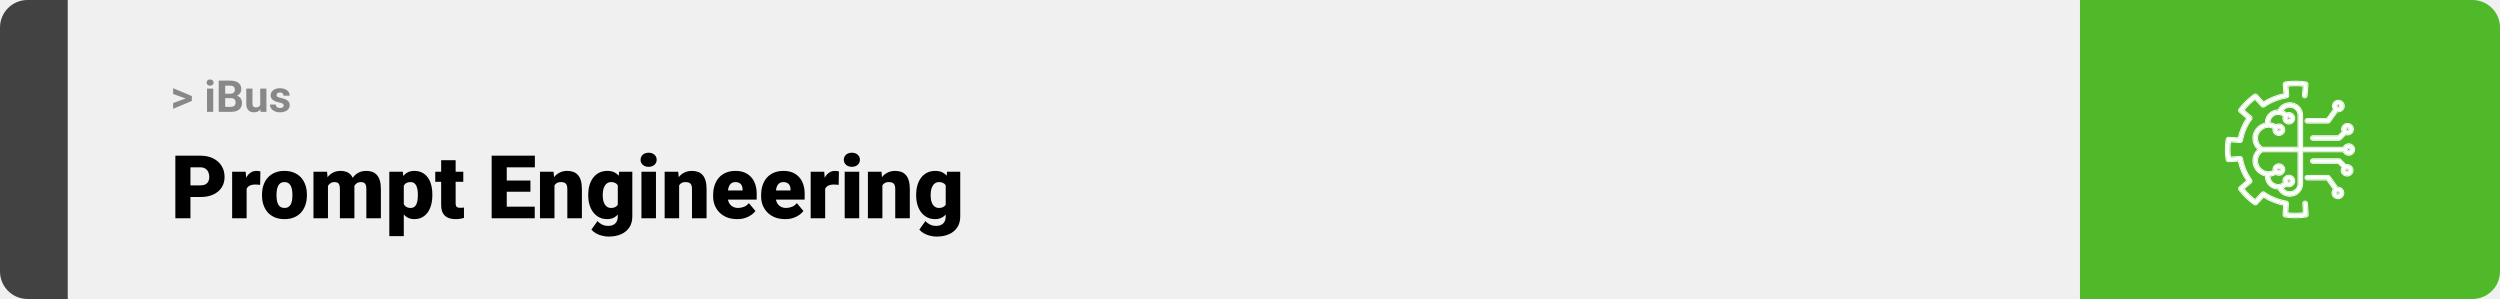
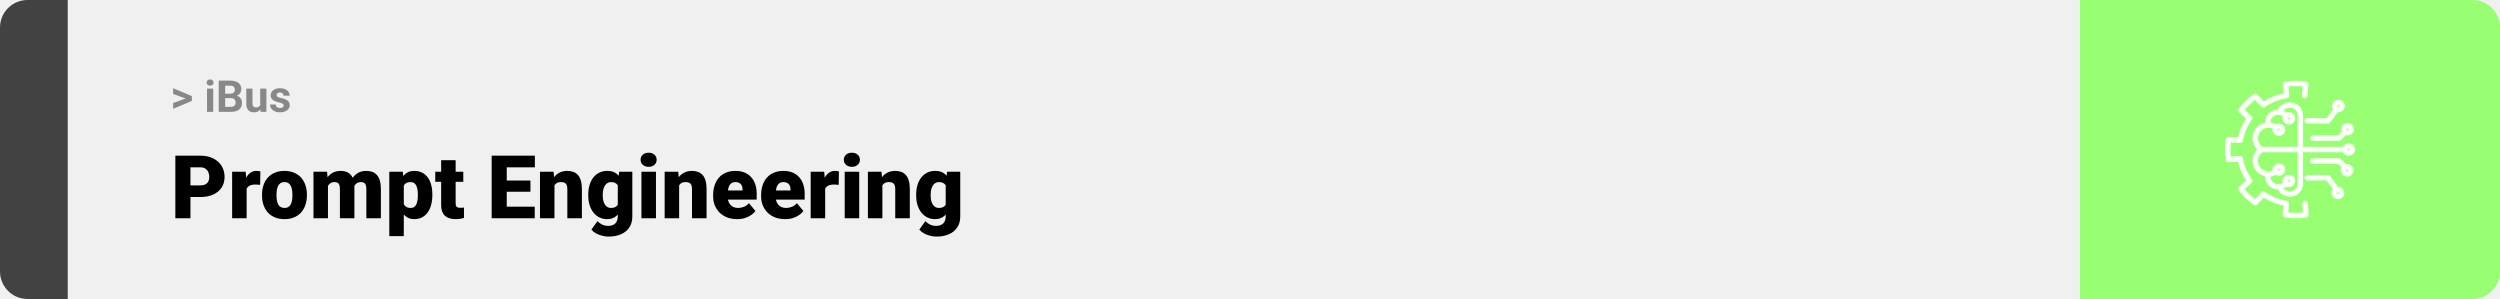
<svg xmlns="http://www.w3.org/2000/svg" width="1363" height="163" viewBox="0 0 1363 163" fill="none">
  <path d="M0 15C0 6.716 6.716 0 15 0H37V163H15C6.716 163 0 156.284 0 148V15Z" fill="#424242" />
  <rect width="1097" height="163" transform="translate(37)" fill="#F0F0F0" />
  <path d="M101.906 53.922L94.394 51.238V48.086L104.602 52.375V54.637L101.906 53.922ZM94.394 56.172L101.918 53.43L104.602 52.785V55.035L94.394 59.324V56.172ZM116.25 48.32V61H112.863V48.32H116.25ZM112.652 45.016C112.652 44.523 112.824 44.117 113.168 43.797C113.512 43.477 113.973 43.316 114.551 43.316C115.121 43.316 115.578 43.477 115.922 43.797C116.273 44.117 116.449 44.523 116.449 45.016C116.449 45.508 116.273 45.914 115.922 46.234C115.578 46.555 115.121 46.715 114.551 46.715C113.973 46.715 113.512 46.555 113.168 46.234C112.824 45.914 112.652 45.508 112.652 45.016ZM125.93 53.512H121.547L121.523 51.098H125.203C125.852 51.098 126.383 51.016 126.797 50.852C127.211 50.68 127.52 50.434 127.723 50.113C127.934 49.785 128.039 49.387 128.039 48.918C128.039 48.387 127.938 47.957 127.734 47.629C127.539 47.301 127.23 47.062 126.809 46.914C126.395 46.766 125.859 46.691 125.203 46.691H122.766V61H119.25V43.938H125.203C126.195 43.938 127.082 44.031 127.863 44.219C128.652 44.406 129.32 44.691 129.867 45.074C130.414 45.457 130.832 45.941 131.121 46.527C131.41 47.105 131.555 47.793 131.555 48.59C131.555 49.293 131.395 49.941 131.074 50.535C130.762 51.129 130.266 51.613 129.586 51.988C128.914 52.363 128.035 52.57 126.949 52.609L125.93 53.512ZM125.777 61H120.586L121.957 58.258H125.777C126.395 58.258 126.898 58.16 127.289 57.965C127.68 57.762 127.969 57.488 128.156 57.145C128.344 56.801 128.438 56.406 128.438 55.961C128.438 55.461 128.352 55.027 128.18 54.66C128.016 54.293 127.75 54.012 127.383 53.816C127.016 53.613 126.531 53.512 125.93 53.512H122.543L122.566 51.098H126.785L127.594 52.047C128.633 52.031 129.469 52.215 130.102 52.598C130.742 52.973 131.207 53.461 131.496 54.062C131.793 54.664 131.941 55.309 131.941 55.996C131.941 57.09 131.703 58.012 131.227 58.762C130.75 59.504 130.051 60.062 129.129 60.438C128.215 60.812 127.098 61 125.777 61ZM141.867 57.965V48.32H145.242V61H142.066L141.867 57.965ZM142.242 55.363L143.238 55.34C143.238 56.184 143.141 56.969 142.945 57.695C142.75 58.414 142.457 59.039 142.066 59.57C141.676 60.094 141.184 60.504 140.59 60.801C139.996 61.09 139.297 61.234 138.492 61.234C137.875 61.234 137.305 61.148 136.781 60.977C136.266 60.797 135.82 60.52 135.445 60.145C135.078 59.762 134.789 59.273 134.578 58.68C134.375 58.078 134.273 57.355 134.273 56.512V48.32H137.648V56.535C137.648 56.91 137.691 57.227 137.777 57.484C137.871 57.742 138 57.953 138.164 58.117C138.328 58.281 138.52 58.398 138.738 58.469C138.965 58.539 139.215 58.574 139.488 58.574C140.184 58.574 140.73 58.434 141.129 58.152C141.535 57.871 141.82 57.488 141.984 57.004C142.156 56.512 142.242 55.965 142.242 55.363ZM154.676 57.496C154.676 57.254 154.605 57.035 154.465 56.84C154.324 56.645 154.062 56.465 153.68 56.301C153.305 56.129 152.762 55.973 152.051 55.832C151.41 55.691 150.812 55.516 150.258 55.305C149.711 55.086 149.234 54.824 148.828 54.52C148.43 54.215 148.117 53.855 147.891 53.441C147.664 53.02 147.551 52.539 147.551 52C147.551 51.469 147.664 50.969 147.891 50.5C148.125 50.031 148.457 49.617 148.887 49.258C149.324 48.891 149.855 48.605 150.48 48.402C151.113 48.191 151.824 48.086 152.613 48.086C153.715 48.086 154.66 48.262 155.449 48.613C156.246 48.965 156.855 49.449 157.277 50.066C157.707 50.676 157.922 51.371 157.922 52.152H154.547C154.547 51.824 154.477 51.531 154.336 51.273C154.203 51.008 153.992 50.801 153.703 50.652C153.422 50.496 153.055 50.418 152.602 50.418C152.227 50.418 151.902 50.484 151.629 50.617C151.355 50.742 151.145 50.914 150.996 51.133C150.855 51.344 150.785 51.578 150.785 51.836C150.785 52.031 150.824 52.207 150.902 52.363C150.988 52.512 151.125 52.648 151.312 52.773C151.5 52.898 151.742 53.016 152.039 53.125C152.344 53.227 152.719 53.32 153.164 53.406C154.078 53.594 154.895 53.84 155.613 54.145C156.332 54.441 156.902 54.848 157.324 55.363C157.746 55.871 157.957 56.539 157.957 57.367C157.957 57.93 157.832 58.445 157.582 58.914C157.332 59.383 156.973 59.793 156.504 60.145C156.035 60.488 155.473 60.758 154.816 60.953C154.168 61.141 153.438 61.234 152.625 61.234C151.445 61.234 150.445 61.023 149.625 60.602C148.812 60.18 148.195 59.645 147.773 58.996C147.359 58.34 147.152 57.668 147.152 56.98H150.352C150.367 57.441 150.484 57.812 150.703 58.094C150.93 58.375 151.215 58.578 151.559 58.703C151.91 58.828 152.289 58.891 152.695 58.891C153.133 58.891 153.496 58.832 153.785 58.715C154.074 58.59 154.293 58.426 154.441 58.223C154.598 58.012 154.676 57.77 154.676 57.496Z" fill="#888888" />
  <path d="M109.219 107.422H100.734V101.07H109.219C110.375 101.07 111.312 100.875 112.031 100.484C112.75 100.094 113.273 99.555 113.602 98.867C113.945 98.164 114.117 97.375 114.117 96.5C114.117 95.562 113.945 94.695 113.602 93.898C113.273 93.102 112.75 92.461 112.031 91.977C111.312 91.477 110.375 91.227 109.219 91.227H103.828V119H95.602V84.875H109.219C111.953 84.875 114.305 85.375 116.273 86.375C118.258 87.375 119.781 88.75 120.844 90.5C121.906 92.234 122.438 94.219 122.438 96.453C122.438 98.656 121.906 100.578 120.844 102.219C119.781 103.859 118.258 105.141 116.273 106.062C114.305 106.969 111.953 107.422 109.219 107.422ZM134.461 99.922V119H126.562V93.641H133.945L134.461 99.922ZM141.961 93.453L141.82 100.789C141.508 100.758 141.086 100.719 140.555 100.672C140.023 100.625 139.578 100.602 139.219 100.602C138.297 100.602 137.5 100.711 136.828 100.93C136.172 101.133 135.625 101.445 135.188 101.867C134.766 102.273 134.453 102.789 134.25 103.414C134.062 104.039 133.977 104.766 133.992 105.594L132.562 104.656C132.562 102.953 132.727 101.406 133.055 100.016C133.398 98.609 133.883 97.398 134.508 96.383C135.133 95.352 135.891 94.562 136.781 94.016C137.672 93.453 138.672 93.172 139.781 93.172C140.172 93.172 140.555 93.195 140.93 93.242C141.32 93.289 141.664 93.359 141.961 93.453ZM142.852 106.578V106.086C142.852 104.227 143.117 102.516 143.648 100.953C144.18 99.375 144.961 98.008 145.992 96.852C147.023 95.695 148.297 94.797 149.812 94.156C151.328 93.5 153.078 93.172 155.062 93.172C157.062 93.172 158.82 93.5 160.336 94.156C161.867 94.797 163.148 95.695 164.18 96.852C165.211 98.008 165.992 99.375 166.523 100.953C167.055 102.516 167.32 104.227 167.32 106.086V106.578C167.32 108.422 167.055 110.133 166.523 111.711C165.992 113.273 165.211 114.641 164.18 115.812C163.148 116.969 161.875 117.867 160.359 118.508C158.844 119.148 157.094 119.469 155.109 119.469C153.125 119.469 151.367 119.148 149.836 118.508C148.305 117.867 147.023 116.969 145.992 115.812C144.961 114.641 144.18 113.273 143.648 111.711C143.117 110.133 142.852 108.422 142.852 106.578ZM150.75 106.086V106.578C150.75 107.531 150.82 108.422 150.961 109.25C151.102 110.078 151.336 110.805 151.664 111.43C151.992 112.039 152.438 112.516 153 112.859C153.562 113.203 154.266 113.375 155.109 113.375C155.938 113.375 156.625 113.203 157.172 112.859C157.734 112.516 158.18 112.039 158.508 111.43C158.836 110.805 159.07 110.078 159.211 109.25C159.352 108.422 159.422 107.531 159.422 106.578V106.086C159.422 105.164 159.352 104.297 159.211 103.484C159.07 102.656 158.836 101.93 158.508 101.305C158.18 100.664 157.734 100.164 157.172 99.805C156.609 99.445 155.906 99.266 155.062 99.266C154.234 99.266 153.539 99.445 152.977 99.805C152.43 100.164 151.992 100.664 151.664 101.305C151.336 101.93 151.102 102.656 150.961 103.484C150.82 104.297 150.75 105.164 150.75 106.086ZM178.805 99.008V119H170.906V93.641H178.312L178.805 99.008ZM177.844 105.453L176.039 105.5C176.039 103.719 176.25 102.078 176.672 100.578C177.094 99.078 177.719 97.773 178.547 96.664C179.375 95.555 180.391 94.695 181.594 94.086C182.812 93.477 184.219 93.172 185.812 93.172C186.922 93.172 187.93 93.344 188.836 93.688C189.742 94.016 190.523 94.539 191.18 95.258C191.836 95.961 192.336 96.883 192.68 98.023C193.039 99.148 193.219 100.5 193.219 102.078V119H185.32V103.086C185.32 102.008 185.195 101.195 184.945 100.648C184.711 100.102 184.367 99.734 183.914 99.547C183.461 99.359 182.906 99.266 182.25 99.266C181.562 99.266 180.945 99.422 180.398 99.734C179.852 100.047 179.383 100.484 178.992 101.047C178.617 101.594 178.328 102.242 178.125 102.992C177.938 103.742 177.844 104.562 177.844 105.453ZM192.328 105.453L190.125 105.5C190.125 103.719 190.32 102.078 190.711 100.578C191.117 99.078 191.719 97.773 192.516 96.664C193.328 95.555 194.336 94.695 195.539 94.086C196.742 93.477 198.141 93.172 199.734 93.172C200.891 93.172 201.953 93.344 202.922 93.688C203.891 94.031 204.727 94.586 205.43 95.352C206.133 96.117 206.68 97.133 207.07 98.398C207.461 99.648 207.656 101.195 207.656 103.039V119H199.734V103.039C199.734 101.992 199.609 101.203 199.359 100.672C199.125 100.125 198.781 99.758 198.328 99.57C197.875 99.367 197.336 99.266 196.711 99.266C195.961 99.266 195.312 99.422 194.766 99.734C194.219 100.047 193.758 100.484 193.383 101.047C193.023 101.594 192.758 102.242 192.586 102.992C192.414 103.742 192.328 104.562 192.328 105.453ZM220.148 98.516V128.75H212.25V93.641H219.609L220.148 98.516ZM235.711 106.016V106.508C235.711 108.352 235.5 110.062 235.078 111.641C234.656 113.219 234.031 114.594 233.203 115.766C232.375 116.938 231.344 117.852 230.109 118.508C228.891 119.148 227.477 119.469 225.867 119.469C224.352 119.469 223.047 119.133 221.953 118.461C220.859 117.789 219.945 116.859 219.211 115.672C218.477 114.484 217.883 113.125 217.43 111.594C216.977 110.062 216.617 108.445 216.352 106.742V106.109C216.617 104.281 216.977 102.586 217.43 101.023C217.883 99.445 218.477 98.07 219.211 96.898C219.945 95.727 220.852 94.812 221.93 94.156C223.023 93.5 224.328 93.172 225.844 93.172C227.453 93.172 228.867 93.477 230.086 94.086C231.32 94.695 232.352 95.57 233.18 96.711C234.023 97.836 234.656 99.188 235.078 100.766C235.5 102.344 235.711 104.094 235.711 106.016ZM227.812 106.508V106.016C227.812 105.031 227.742 104.133 227.602 103.32C227.461 102.492 227.234 101.773 226.922 101.164C226.625 100.555 226.227 100.086 225.727 99.758C225.227 99.43 224.609 99.266 223.875 99.266C223.031 99.266 222.32 99.398 221.742 99.664C221.18 99.914 220.727 100.305 220.383 100.836C220.055 101.352 219.82 102 219.68 102.781C219.555 103.547 219.5 104.445 219.516 105.477V107.398C219.484 108.586 219.602 109.633 219.867 110.539C220.133 111.43 220.594 112.125 221.25 112.625C221.906 113.125 222.797 113.375 223.922 113.375C224.672 113.375 225.297 113.203 225.797 112.859C226.297 112.5 226.695 112.008 226.992 111.383C227.289 110.742 227.5 110.008 227.625 109.18C227.75 108.352 227.812 107.461 227.812 106.508ZM252.586 93.641V99.125H237.305V93.641H252.586ZM240.516 87.336H248.414V110.727C248.414 111.398 248.492 111.922 248.648 112.297C248.805 112.656 249.07 112.914 249.445 113.07C249.836 113.211 250.352 113.281 250.992 113.281C251.445 113.281 251.82 113.273 252.117 113.258C252.414 113.227 252.695 113.188 252.961 113.141V118.789C252.289 119.008 251.586 119.172 250.852 119.281C250.117 119.406 249.336 119.469 248.508 119.469C246.82 119.469 245.375 119.203 244.172 118.672C242.984 118.141 242.078 117.305 241.453 116.164C240.828 115.023 240.516 113.539 240.516 111.711V87.336ZM291.539 112.672V119H273.352V112.672H291.539ZM276.281 84.875V119H268.055V84.875H276.281ZM289.195 98.422V104.539H273.352V98.422H289.195ZM291.609 84.875V91.227H273.352V84.875H291.609ZM302.297 99.055V119H294.398V93.641H301.805L302.297 99.055ZM301.359 105.453L299.508 105.5C299.508 103.562 299.742 101.836 300.211 100.32C300.68 98.789 301.344 97.492 302.203 96.43C303.062 95.367 304.086 94.562 305.273 94.016C306.477 93.453 307.812 93.172 309.281 93.172C310.453 93.172 311.523 93.344 312.492 93.688C313.477 94.031 314.32 94.586 315.023 95.352C315.742 96.117 316.289 97.133 316.664 98.398C317.055 99.648 317.25 101.195 317.25 103.039V119H309.305V103.016C309.305 102 309.164 101.227 308.883 100.695C308.602 100.148 308.195 99.773 307.664 99.57C307.133 99.367 306.484 99.266 305.719 99.266C304.906 99.266 304.219 99.422 303.656 99.734C303.094 100.047 302.641 100.484 302.297 101.047C301.969 101.594 301.727 102.242 301.57 102.992C301.43 103.742 301.359 104.562 301.359 105.453ZM337.57 93.641H344.742V118.016C344.742 120.359 344.203 122.344 343.125 123.969C342.047 125.609 340.539 126.852 338.602 127.695C336.68 128.555 334.43 128.984 331.852 128.984C330.711 128.984 329.547 128.836 328.359 128.539C327.172 128.258 326.062 127.836 325.031 127.273C324 126.711 323.133 126.016 322.43 125.188L325.734 120.547C326.375 121.266 327.18 121.875 328.148 122.375C329.117 122.891 330.258 123.148 331.57 123.148C332.711 123.148 333.664 122.945 334.43 122.539C335.211 122.133 335.805 121.539 336.211 120.758C336.617 119.992 336.82 119.062 336.82 117.969V99.641L337.57 93.641ZM320.719 106.625V106.133C320.719 104.211 320.953 102.461 321.422 100.883C321.906 99.289 322.594 97.922 323.484 96.781C324.391 95.625 325.484 94.734 326.766 94.109C328.047 93.484 329.492 93.172 331.102 93.172C332.836 93.172 334.258 93.508 335.367 94.18C336.492 94.836 337.391 95.758 338.062 96.945C338.75 98.133 339.281 99.523 339.656 101.117C340.047 102.695 340.375 104.398 340.641 106.227V106.812C340.375 108.531 340.008 110.156 339.539 111.688C339.086 113.203 338.492 114.547 337.758 115.719C337.023 116.891 336.102 117.812 334.992 118.484C333.898 119.141 332.586 119.469 331.055 119.469C329.461 119.469 328.023 119.148 326.742 118.508C325.477 117.867 324.391 116.969 323.484 115.812C322.594 114.656 321.906 113.297 321.422 111.734C320.953 110.172 320.719 108.469 320.719 106.625ZM328.617 106.133V106.625C328.617 107.578 328.703 108.461 328.875 109.273C329.062 110.086 329.344 110.805 329.719 111.43C330.094 112.039 330.555 112.516 331.102 112.859C331.664 113.203 332.32 113.375 333.07 113.375C334.211 113.375 335.133 113.133 335.836 112.648C336.539 112.164 337.047 111.477 337.359 110.586C337.672 109.695 337.805 108.648 337.758 107.445V105.594C337.789 104.562 337.719 103.656 337.547 102.875C337.375 102.078 337.102 101.414 336.727 100.883C336.367 100.352 335.883 99.953 335.273 99.688C334.68 99.406 333.961 99.266 333.117 99.266C332.383 99.266 331.734 99.438 331.172 99.781C330.609 100.125 330.141 100.609 329.766 101.234C329.391 101.844 329.102 102.57 328.898 103.414C328.711 104.242 328.617 105.148 328.617 106.133ZM357.633 93.641V119H349.711V93.641H357.633ZM349.242 87.102C349.242 85.977 349.648 85.055 350.461 84.336C351.273 83.617 352.328 83.258 353.625 83.258C354.922 83.258 355.977 83.617 356.789 84.336C357.602 85.055 358.008 85.977 358.008 87.102C358.008 88.227 357.602 89.148 356.789 89.867C355.977 90.586 354.922 90.945 353.625 90.945C352.328 90.945 351.273 90.586 350.461 89.867C349.648 89.148 349.242 88.227 349.242 87.102ZM370.266 99.055V119H362.367V93.641H369.773L370.266 99.055ZM369.328 105.453L367.477 105.5C367.477 103.562 367.711 101.836 368.18 100.32C368.648 98.789 369.312 97.492 370.172 96.43C371.031 95.367 372.055 94.562 373.242 94.016C374.445 93.453 375.781 93.172 377.25 93.172C378.422 93.172 379.492 93.344 380.461 93.688C381.445 94.031 382.289 94.586 382.992 95.352C383.711 96.117 384.258 97.133 384.633 98.398C385.023 99.648 385.219 101.195 385.219 103.039V119H377.273V103.016C377.273 102 377.133 101.227 376.852 100.695C376.57 100.148 376.164 99.773 375.633 99.57C375.102 99.367 374.453 99.266 373.688 99.266C372.875 99.266 372.188 99.422 371.625 99.734C371.062 100.047 370.609 100.484 370.266 101.047C369.938 101.594 369.695 102.242 369.539 102.992C369.398 103.742 369.328 104.562 369.328 105.453ZM401.883 119.469C399.82 119.469 397.977 119.148 396.352 118.508C394.727 117.852 393.352 116.953 392.227 115.812C391.117 114.672 390.266 113.359 389.672 111.875C389.094 110.391 388.805 108.82 388.805 107.164V106.273C388.805 104.414 389.062 102.695 389.578 101.117C390.094 99.523 390.859 98.133 391.875 96.945C392.891 95.758 394.164 94.836 395.695 94.18C397.227 93.508 399.008 93.172 401.039 93.172C402.836 93.172 404.445 93.461 405.867 94.039C407.289 94.617 408.492 95.445 409.477 96.523C410.477 97.602 411.234 98.906 411.75 100.438C412.281 101.969 412.547 103.688 412.547 105.594V108.805H391.828V103.859H404.836V103.25C404.852 102.406 404.703 101.688 404.391 101.094C404.094 100.5 403.656 100.047 403.078 99.734C402.5 99.422 401.797 99.266 400.969 99.266C400.109 99.266 399.398 99.453 398.836 99.828C398.289 100.203 397.859 100.719 397.547 101.375C397.25 102.016 397.039 102.758 396.914 103.602C396.789 104.445 396.727 105.336 396.727 106.273V107.164C396.727 108.102 396.852 108.953 397.102 109.719C397.367 110.484 397.742 111.141 398.227 111.688C398.727 112.219 399.32 112.633 400.008 112.93C400.711 113.227 401.508 113.375 402.398 113.375C403.477 113.375 404.539 113.172 405.586 112.766C406.633 112.359 407.531 111.688 408.281 110.75L411.867 115.016C411.352 115.75 410.617 116.461 409.664 117.148C408.727 117.836 407.602 118.398 406.289 118.836C404.977 119.258 403.508 119.469 401.883 119.469ZM428.039 119.469C425.977 119.469 424.133 119.148 422.508 118.508C420.883 117.852 419.508 116.953 418.383 115.812C417.273 114.672 416.422 113.359 415.828 111.875C415.25 110.391 414.961 108.82 414.961 107.164V106.273C414.961 104.414 415.219 102.695 415.734 101.117C416.25 99.523 417.016 98.133 418.031 96.945C419.047 95.758 420.32 94.836 421.852 94.18C423.383 93.508 425.164 93.172 427.195 93.172C428.992 93.172 430.602 93.461 432.023 94.039C433.445 94.617 434.648 95.445 435.633 96.523C436.633 97.602 437.391 98.906 437.906 100.438C438.438 101.969 438.703 103.688 438.703 105.594V108.805H417.984V103.859H430.992V103.25C431.008 102.406 430.859 101.688 430.547 101.094C430.25 100.5 429.812 100.047 429.234 99.734C428.656 99.422 427.953 99.266 427.125 99.266C426.266 99.266 425.555 99.453 424.992 99.828C424.445 100.203 424.016 100.719 423.703 101.375C423.406 102.016 423.195 102.758 423.07 103.602C422.945 104.445 422.883 105.336 422.883 106.273V107.164C422.883 108.102 423.008 108.953 423.258 109.719C423.523 110.484 423.898 111.141 424.383 111.688C424.883 112.219 425.477 112.633 426.164 112.93C426.867 113.227 427.664 113.375 428.555 113.375C429.633 113.375 430.695 113.172 431.742 112.766C432.789 112.359 433.688 111.688 434.438 110.75L438.023 115.016C437.508 115.75 436.773 116.461 435.82 117.148C434.883 117.836 433.758 118.398 432.445 118.836C431.133 119.258 429.664 119.469 428.039 119.469ZM449.883 99.922V119H441.984V93.641H449.367L449.883 99.922ZM457.383 93.453L457.242 100.789C456.93 100.758 456.508 100.719 455.977 100.672C455.445 100.625 455 100.602 454.641 100.602C453.719 100.602 452.922 100.711 452.25 100.93C451.594 101.133 451.047 101.445 450.609 101.867C450.188 102.273 449.875 102.789 449.672 103.414C449.484 104.039 449.398 104.766 449.414 105.594L447.984 104.656C447.984 102.953 448.148 101.406 448.477 100.016C448.82 98.609 449.305 97.398 449.93 96.383C450.555 95.352 451.312 94.562 452.203 94.016C453.094 93.453 454.094 93.172 455.203 93.172C455.594 93.172 455.977 93.195 456.352 93.242C456.742 93.289 457.086 93.359 457.383 93.453ZM468.445 93.641V119H460.523V93.641H468.445ZM460.055 87.102C460.055 85.977 460.461 85.055 461.273 84.336C462.086 83.617 463.141 83.258 464.438 83.258C465.734 83.258 466.789 83.617 467.602 84.336C468.414 85.055 468.82 85.977 468.82 87.102C468.82 88.227 468.414 89.148 467.602 89.867C466.789 90.586 465.734 90.945 464.438 90.945C463.141 90.945 462.086 90.586 461.273 89.867C460.461 89.148 460.055 88.227 460.055 87.102ZM481.078 99.055V119H473.18V93.641H480.586L481.078 99.055ZM480.141 105.453L478.289 105.5C478.289 103.562 478.523 101.836 478.992 100.32C479.461 98.789 480.125 97.492 480.984 96.43C481.844 95.367 482.867 94.562 484.055 94.016C485.258 93.453 486.594 93.172 488.062 93.172C489.234 93.172 490.305 93.344 491.273 93.688C492.258 94.031 493.102 94.586 493.805 95.352C494.523 96.117 495.07 97.133 495.445 98.398C495.836 99.648 496.031 101.195 496.031 103.039V119H488.086V103.016C488.086 102 487.945 101.227 487.664 100.695C487.383 100.148 486.977 99.773 486.445 99.57C485.914 99.367 485.266 99.266 484.5 99.266C483.688 99.266 483 99.422 482.438 99.734C481.875 100.047 481.422 100.484 481.078 101.047C480.75 101.594 480.508 102.242 480.352 102.992C480.211 103.742 480.141 104.562 480.141 105.453ZM516.352 93.641H523.523V118.016C523.523 120.359 522.984 122.344 521.906 123.969C520.828 125.609 519.32 126.852 517.383 127.695C515.461 128.555 513.211 128.984 510.633 128.984C509.492 128.984 508.328 128.836 507.141 128.539C505.953 128.258 504.844 127.836 503.812 127.273C502.781 126.711 501.914 126.016 501.211 125.188L504.516 120.547C505.156 121.266 505.961 121.875 506.93 122.375C507.898 122.891 509.039 123.148 510.352 123.148C511.492 123.148 512.445 122.945 513.211 122.539C513.992 122.133 514.586 121.539 514.992 120.758C515.398 119.992 515.602 119.062 515.602 117.969V99.641L516.352 93.641ZM499.5 106.625V106.133C499.5 104.211 499.734 102.461 500.203 100.883C500.688 99.289 501.375 97.922 502.266 96.781C503.172 95.625 504.266 94.734 505.547 94.109C506.828 93.484 508.273 93.172 509.883 93.172C511.617 93.172 513.039 93.508 514.148 94.18C515.273 94.836 516.172 95.758 516.844 96.945C517.531 98.133 518.062 99.523 518.438 101.117C518.828 102.695 519.156 104.398 519.422 106.227V106.812C519.156 108.531 518.789 110.156 518.32 111.688C517.867 113.203 517.273 114.547 516.539 115.719C515.805 116.891 514.883 117.812 513.773 118.484C512.68 119.141 511.367 119.469 509.836 119.469C508.242 119.469 506.805 119.148 505.523 118.508C504.258 117.867 503.172 116.969 502.266 115.812C501.375 114.656 500.688 113.297 500.203 111.734C499.734 110.172 499.5 108.469 499.5 106.625ZM507.398 106.133V106.625C507.398 107.578 507.484 108.461 507.656 109.273C507.844 110.086 508.125 110.805 508.5 111.43C508.875 112.039 509.336 112.516 509.883 112.859C510.445 113.203 511.102 113.375 511.852 113.375C512.992 113.375 513.914 113.133 514.617 112.648C515.32 112.164 515.828 111.477 516.141 110.586C516.453 109.695 516.586 108.648 516.539 107.445V105.594C516.57 104.562 516.5 103.656 516.328 102.875C516.156 102.078 515.883 101.414 515.508 100.883C515.148 100.352 514.664 99.953 514.055 99.688C513.461 99.406 512.742 99.266 511.898 99.266C511.164 99.266 510.516 99.438 509.953 99.781C509.391 100.125 508.922 100.609 508.547 101.234C508.172 101.844 507.883 102.57 507.68 103.414C507.492 104.242 507.398 105.148 507.398 106.133Z" fill="black" />
-   <path d="M1134 0H1348C1356.28 0 1363 6.716 1363 15V148C1363 156.284 1356.28 163 1348 163H1134V0Z" fill="#50B92A" />
+   <path d="M1134 0H1348C1356.28 0 1363 6.716 1363 15V148C1363 156.284 1356.28 163 1348 163H1134V0Z" fill="#97FF71" />
  <mask id="path-5-outside-1_3_82" maskUnits="userSpaceOnUse" x="1212.5" y="43.5" width="72" height="76" fill="black">
    <rect fill="white" x="1212.5" y="43.5" width="72" height="76" />
    <path d="M1257.78 110.795L1258.17 117.033C1258.2 117.55 1257.82 118.005 1257.3 118.082C1255.41 118.359 1253.48 118.5 1251.56 118.5C1249.65 118.5 1247.72 118.359 1245.83 118.082C1245.3 118.005 1244.93 117.55 1244.96 117.033L1245.29 111.677C1241.26 110.891 1237.48 109.371 1234.05 107.148L1230.39 111.163C1230.04 111.55 1229.44 111.612 1229.01 111.305C1225.91 109.088 1223.19 106.436 1220.9 103.423C1220.59 103.006 1220.65 102.425 1221.05 102.081L1225.18 98.523C1222.89 95.186 1221.33 91.519 1220.52 87.599L1215.01 87.921C1214.48 87.953 1214.01 87.584 1213.93 87.072C1213.64 85.241 1213.5 83.366 1213.5 81.499C1213.5 79.632 1213.64 77.757 1213.93 75.925C1214.01 75.413 1214.48 75.037 1215.01 75.077L1220.52 75.399C1221.33 71.48 1222.89 67.813 1225.18 64.475L1221.05 60.917C1220.65 60.573 1220.59 59.992 1220.9 59.575C1223.18 56.565 1225.91 53.913 1229.01 51.693C1229.44 51.386 1230.04 51.448 1230.39 51.834L1234.05 55.85C1237.51 53.619 1241.42 52.054 1245.48 51.284L1245.04 45.974C1245 45.45 1245.38 44.982 1245.92 44.904C1249.64 44.365 1253.49 44.365 1257.21 44.904C1257.75 44.982 1258.13 45.45 1258.09 45.974L1257.57 52.189C1257.52 52.74 1257.02 53.15 1256.46 53.105C1255.89 53.06 1255.47 52.578 1255.52 52.027L1255.96 46.757C1253.05 46.413 1250.08 46.413 1247.17 46.757L1247.61 52.027C1247.66 52.546 1247.28 53.011 1246.75 53.095C1242.36 53.791 1238.12 55.484 1234.48 57.99C1234.05 58.285 1233.46 58.218 1233.11 57.837L1229.48 53.854C1227.1 55.651 1224.97 57.725 1223.12 60.034L1227.22 63.565C1227.61 63.904 1227.68 64.475 1227.38 64.891C1224.81 68.424 1223.12 72.369 1222.38 76.619C1222.29 77.122 1221.82 77.48 1221.3 77.448L1215.84 77.129C1215.65 78.572 1215.56 80.038 1215.56 81.499C1215.56 82.96 1215.65 84.426 1215.84 85.869L1221.3 85.549C1221.82 85.516 1222.29 85.877 1222.38 86.379C1223.12 90.63 1224.81 94.576 1227.38 98.108C1227.68 98.524 1227.61 99.095 1227.22 99.434L1223.12 102.964C1224.97 105.276 1227.11 107.349 1229.48 109.144L1233.11 105.161C1233.46 104.779 1234.05 104.713 1234.48 105.008C1238.11 107.508 1242.17 109.143 1246.54 109.869C1247.06 109.955 1247.43 110.406 1247.4 110.915L1247.07 116.229C1250.04 116.589 1253.09 116.589 1256.06 116.229L1255.73 110.915C1255.7 110.363 1256.13 109.89 1256.7 109.857C1257.26 109.827 1257.75 110.244 1257.78 110.795ZM1279.87 67.519C1281.52 67.519 1282.86 68.823 1282.86 70.426C1282.86 72.028 1281.52 73.332 1279.87 73.332C1279.49 73.332 1279.13 73.256 1278.8 73.131L1276 75.947C1275.8 76.142 1275.54 76.252 1275.26 76.252H1260.97C1260.4 76.252 1259.94 75.805 1259.94 75.252C1259.94 74.7 1260.4 74.252 1260.97 74.252H1274.82L1277.25 71.805C1277.02 71.393 1276.88 70.928 1276.88 70.426C1276.88 68.823 1278.22 67.519 1279.87 67.519ZM1278.93 70.426C1278.93 70.926 1279.35 71.332 1279.87 71.332C1280.38 71.332 1280.8 70.926 1280.8 70.426C1280.8 69.926 1280.38 69.52 1279.87 69.52C1279.35 69.52 1278.93 69.926 1278.93 70.426ZM1268.7 64.889L1272.51 59.558C1272.12 59.069 1271.89 58.465 1271.89 57.803C1271.89 56.2 1273.23 54.897 1274.87 54.897C1276.52 54.897 1277.86 56.2 1277.86 57.803C1277.86 59.405 1276.52 60.709 1274.87 60.709C1274.66 60.709 1274.45 60.684 1274.24 60.64L1270.08 66.46C1269.89 66.729 1269.57 66.889 1269.23 66.889H1257.92C1257.35 66.889 1256.89 66.442 1256.89 65.889C1256.89 65.337 1257.35 64.889 1257.92 64.889H1268.7V64.889ZM1273.94 57.803C1273.94 58.303 1274.36 58.709 1274.87 58.709C1275.39 58.709 1275.81 58.303 1275.81 57.803C1275.81 57.303 1275.39 56.897 1274.87 56.897C1274.36 56.897 1273.94 57.303 1273.94 57.803ZM1277.62 105.196C1277.62 106.798 1276.28 108.102 1274.63 108.102C1272.98 108.102 1271.64 106.798 1271.64 105.196C1271.64 104.412 1271.96 103.703 1272.48 103.179L1268.69 97.885H1257.92C1257.35 97.885 1256.89 97.438 1256.89 96.885C1256.89 96.333 1257.35 95.885 1257.92 95.885H1269.23C1269.57 95.885 1269.89 96.046 1270.08 96.314L1274.37 102.315C1274.46 102.307 1274.54 102.289 1274.63 102.289C1276.28 102.289 1277.62 103.593 1277.62 105.196ZM1275.56 105.196C1275.56 104.696 1275.14 104.289 1274.63 104.289C1274.11 104.289 1273.69 104.696 1273.69 105.196C1273.69 105.695 1274.11 106.102 1274.63 106.102C1275.14 106.102 1275.56 105.695 1275.56 105.196ZM1282.61 92.851C1282.61 94.453 1281.27 95.757 1279.62 95.757C1277.97 95.757 1276.63 94.453 1276.63 92.851C1276.63 92.227 1276.84 91.652 1277.18 91.178L1274.82 88.8H1260.97C1260.4 88.8 1259.94 88.353 1259.94 87.8C1259.94 87.248 1260.4 86.8 1260.97 86.8H1275.26C1275.54 86.8 1275.8 86.911 1276 87.106L1278.91 90.036C1279.14 89.982 1279.37 89.944 1279.62 89.944C1281.27 89.944 1282.61 91.248 1282.61 92.851ZM1280.55 92.851C1280.55 92.351 1280.13 91.944 1279.62 91.944C1279.11 91.944 1278.69 92.351 1278.69 92.851C1278.69 93.35 1279.11 93.757 1279.62 93.757C1280.13 93.757 1280.55 93.35 1280.55 92.851ZM1283.5 81.526C1283.5 83.129 1282.16 84.432 1280.51 84.432C1279.22 84.432 1278.14 83.635 1277.71 82.526H1255.16V100.204C1255.16 103.826 1252.13 106.773 1248.41 106.773C1245.68 106.773 1243.27 105.218 1242.21 102.835C1242.17 102.836 1242.13 102.837 1242.08 102.837C1238.36 102.837 1235.33 99.89 1235.33 96.267C1235.33 96.094 1235.33 95.92 1235.35 95.748C1233.74 95.435 1232.22 94.633 1230.98 93.425C1229.39 91.876 1228.51 89.816 1228.51 87.625C1228.51 85.434 1229.39 83.375 1230.98 81.826C1231.1 81.71 1231.23 81.608 1231.36 81.499C1231.23 81.39 1231.1 81.288 1230.98 81.172C1229.39 79.623 1228.51 77.564 1228.51 75.373C1228.51 73.182 1229.39 71.123 1230.98 69.573C1232.22 68.366 1233.74 67.563 1235.35 67.251C1235.33 67.078 1235.33 66.905 1235.33 66.731C1235.33 63.108 1238.36 60.161 1242.08 60.161C1242.13 60.161 1242.17 60.162 1242.21 60.163C1243.27 57.78 1245.68 56.225 1248.41 56.225C1252.13 56.225 1255.16 59.172 1255.16 62.794V80.526H1277.71C1278.14 79.417 1279.22 78.62 1280.51 78.62C1282.16 78.62 1283.5 79.924 1283.5 81.526ZM1232.44 79.758C1232.72 80.036 1233.05 80.279 1233.39 80.499H1253.11V62.794C1253.11 60.275 1251 58.225 1248.41 58.225C1246.68 58.225 1245.14 59.12 1244.32 60.53C1245.15 60.813 1245.92 61.254 1246.59 61.836C1246.6 61.843 1246.6 61.853 1246.61 61.86C1246.99 61.686 1247.42 61.581 1247.87 61.581C1249.51 61.581 1250.86 62.885 1250.86 64.487C1250.86 66.09 1249.51 67.394 1247.87 67.394C1246.22 67.394 1244.88 66.09 1244.88 64.487C1244.88 64.054 1244.98 63.647 1245.16 63.277C1244.3 62.558 1243.22 62.161 1242.08 62.161C1239.49 62.161 1237.38 64.211 1237.38 66.731C1237.38 66.875 1237.4 67.018 1237.41 67.162C1238.63 67.284 1239.8 67.658 1240.85 68.27C1241.31 67.987 1241.85 67.818 1242.43 67.818C1244.08 67.818 1245.42 69.121 1245.42 70.724C1245.42 72.326 1244.08 73.63 1242.43 73.63C1240.78 73.63 1239.44 72.326 1239.44 70.724C1239.44 70.43 1239.5 70.152 1239.58 69.884C1238.66 69.388 1237.63 69.117 1236.55 69.114C1235.06 69.194 1233.6 69.857 1232.44 70.987C1231.23 72.159 1230.57 73.716 1230.57 75.373C1230.57 77.029 1231.23 78.587 1232.44 79.758ZM1241.5 70.724C1241.5 71.224 1241.92 71.63 1242.43 71.63C1242.95 71.63 1243.36 71.224 1243.36 70.724C1243.36 70.224 1242.95 69.818 1242.43 69.818C1241.92 69.818 1241.5 70.224 1241.5 70.724ZM1247.87 65.394C1248.38 65.394 1248.8 64.987 1248.8 64.488C1248.8 63.988 1248.38 63.582 1247.87 63.582C1247.35 63.582 1246.93 63.988 1246.93 64.488C1246.93 64.987 1247.35 65.394 1247.87 65.394ZM1253.11 100.204V82.499H1233.37C1233.03 82.717 1232.72 82.965 1232.44 83.24C1231.23 84.411 1230.57 85.969 1230.57 87.625C1230.57 89.282 1231.23 90.839 1232.44 92.011C1233.6 93.141 1235.06 93.804 1236.55 93.884C1237.61 93.881 1238.63 93.62 1239.54 93.139C1239.48 92.911 1239.44 92.677 1239.44 92.431C1239.44 90.829 1240.78 89.525 1242.43 89.525C1244.08 89.525 1245.42 90.829 1245.42 92.431C1245.42 94.034 1244.08 95.338 1242.43 95.338C1241.79 95.338 1241.2 95.136 1240.71 94.801C1239.7 95.368 1238.58 95.719 1237.41 95.837C1237.4 95.98 1237.38 96.123 1237.38 96.267C1237.38 98.787 1239.49 100.836 1242.08 100.836C1243.19 100.836 1244.26 100.455 1245.1 99.765C1244.96 99.426 1244.88 99.056 1244.88 98.668C1244.88 97.065 1246.22 95.761 1247.87 95.761C1249.51 95.761 1250.86 97.065 1250.86 98.668C1250.86 100.27 1249.51 101.574 1247.87 101.574C1247.37 101.574 1246.91 101.445 1246.5 101.236C1245.85 101.779 1245.11 102.198 1244.32 102.468C1245.14 103.878 1246.68 104.773 1248.41 104.773C1251 104.773 1253.11 102.724 1253.11 100.204ZM1247.87 99.574C1248.38 99.574 1248.8 99.168 1248.8 98.668C1248.8 98.168 1248.38 97.762 1247.87 97.762C1247.35 97.762 1246.93 98.168 1246.93 98.668C1246.93 99.168 1247.35 99.574 1247.87 99.574ZM1242.43 93.338C1242.95 93.338 1243.36 92.931 1243.36 92.432C1243.36 91.932 1242.95 91.525 1242.43 91.525C1241.92 91.525 1241.5 91.932 1241.5 92.432C1241.5 92.599 1241.55 92.754 1241.63 92.889C1241.65 92.909 1241.67 92.925 1241.68 92.946C1241.7 92.969 1241.71 92.993 1241.73 93.017C1241.9 93.211 1242.15 93.338 1242.43 93.338ZM1281.44 81.526C1281.44 81.026 1281.02 80.62 1280.51 80.62C1280 80.62 1279.58 81.026 1279.58 81.526C1279.58 82.026 1280 82.432 1280.51 82.432C1281.02 82.432 1281.44 82.026 1281.44 81.526Z" />
  </mask>
  <path d="M1257.78 110.795L1258.17 117.033C1258.2 117.55 1257.82 118.005 1257.3 118.082C1255.41 118.359 1253.48 118.5 1251.56 118.5C1249.65 118.5 1247.72 118.359 1245.83 118.082C1245.3 118.005 1244.93 117.55 1244.96 117.033L1245.29 111.677C1241.26 110.891 1237.48 109.371 1234.05 107.148L1230.39 111.163C1230.04 111.55 1229.44 111.612 1229.01 111.305C1225.91 109.088 1223.19 106.436 1220.9 103.423C1220.59 103.006 1220.65 102.425 1221.05 102.081L1225.18 98.523C1222.89 95.186 1221.33 91.519 1220.52 87.599L1215.01 87.921C1214.48 87.953 1214.01 87.584 1213.93 87.072C1213.64 85.241 1213.5 83.366 1213.5 81.499C1213.5 79.632 1213.64 77.757 1213.93 75.925C1214.01 75.413 1214.48 75.037 1215.01 75.077L1220.52 75.399C1221.33 71.48 1222.89 67.813 1225.18 64.475L1221.05 60.917C1220.65 60.573 1220.59 59.992 1220.9 59.575C1223.18 56.565 1225.91 53.913 1229.01 51.693C1229.44 51.386 1230.04 51.448 1230.39 51.834L1234.05 55.85C1237.51 53.619 1241.42 52.054 1245.48 51.284L1245.04 45.974C1245 45.45 1245.38 44.982 1245.92 44.904C1249.64 44.365 1253.49 44.365 1257.21 44.904C1257.75 44.982 1258.13 45.45 1258.09 45.974L1257.57 52.189C1257.52 52.74 1257.02 53.15 1256.46 53.105C1255.89 53.06 1255.47 52.578 1255.52 52.027L1255.96 46.757C1253.05 46.413 1250.08 46.413 1247.17 46.757L1247.61 52.027C1247.66 52.546 1247.28 53.011 1246.75 53.095C1242.36 53.791 1238.12 55.484 1234.48 57.99C1234.05 58.285 1233.46 58.218 1233.11 57.837L1229.48 53.854C1227.1 55.651 1224.97 57.725 1223.12 60.034L1227.22 63.565C1227.61 63.904 1227.68 64.475 1227.38 64.891C1224.81 68.424 1223.12 72.369 1222.38 76.619C1222.29 77.122 1221.82 77.48 1221.3 77.448L1215.84 77.129C1215.65 78.572 1215.56 80.038 1215.56 81.499C1215.56 82.96 1215.65 84.426 1215.84 85.869L1221.3 85.549C1221.82 85.516 1222.29 85.877 1222.38 86.379C1223.12 90.63 1224.81 94.576 1227.38 98.108C1227.68 98.524 1227.61 99.095 1227.22 99.434L1223.12 102.964C1224.97 105.276 1227.11 107.349 1229.48 109.144L1233.11 105.161C1233.46 104.779 1234.05 104.713 1234.48 105.008C1238.11 107.508 1242.17 109.143 1246.54 109.869C1247.06 109.955 1247.43 110.406 1247.4 110.915L1247.07 116.229C1250.04 116.589 1253.09 116.589 1256.06 116.229L1255.73 110.915C1255.7 110.363 1256.13 109.89 1256.7 109.857C1257.26 109.827 1257.75 110.244 1257.78 110.795ZM1279.87 67.519C1281.52 67.519 1282.86 68.823 1282.86 70.426C1282.86 72.028 1281.52 73.332 1279.87 73.332C1279.49 73.332 1279.13 73.256 1278.8 73.131L1276 75.947C1275.8 76.142 1275.54 76.252 1275.26 76.252H1260.97C1260.4 76.252 1259.94 75.805 1259.94 75.252C1259.94 74.7 1260.4 74.252 1260.97 74.252H1274.82L1277.25 71.805C1277.02 71.393 1276.88 70.928 1276.88 70.426C1276.88 68.823 1278.22 67.519 1279.87 67.519ZM1278.93 70.426C1278.93 70.926 1279.35 71.332 1279.87 71.332C1280.38 71.332 1280.8 70.926 1280.8 70.426C1280.8 69.926 1280.38 69.52 1279.87 69.52C1279.35 69.52 1278.93 69.926 1278.93 70.426ZM1268.7 64.889L1272.51 59.558C1272.12 59.069 1271.89 58.465 1271.89 57.803C1271.89 56.2 1273.23 54.897 1274.87 54.897C1276.52 54.897 1277.86 56.2 1277.86 57.803C1277.86 59.405 1276.52 60.709 1274.87 60.709C1274.66 60.709 1274.45 60.684 1274.24 60.64L1270.08 66.46C1269.89 66.729 1269.57 66.889 1269.23 66.889H1257.92C1257.35 66.889 1256.89 66.442 1256.89 65.889C1256.89 65.337 1257.35 64.889 1257.92 64.889H1268.7V64.889ZM1273.94 57.803C1273.94 58.303 1274.36 58.709 1274.87 58.709C1275.39 58.709 1275.81 58.303 1275.81 57.803C1275.81 57.303 1275.39 56.897 1274.87 56.897C1274.36 56.897 1273.94 57.303 1273.94 57.803ZM1277.62 105.196C1277.62 106.798 1276.28 108.102 1274.63 108.102C1272.98 108.102 1271.64 106.798 1271.64 105.196C1271.64 104.412 1271.96 103.703 1272.48 103.179L1268.69 97.885H1257.92C1257.35 97.885 1256.89 97.438 1256.89 96.885C1256.89 96.333 1257.35 95.885 1257.92 95.885H1269.23C1269.57 95.885 1269.89 96.046 1270.08 96.314L1274.37 102.315C1274.46 102.307 1274.54 102.289 1274.63 102.289C1276.28 102.289 1277.62 103.593 1277.62 105.196ZM1275.56 105.196C1275.56 104.696 1275.14 104.289 1274.63 104.289C1274.11 104.289 1273.69 104.696 1273.69 105.196C1273.69 105.695 1274.11 106.102 1274.63 106.102C1275.14 106.102 1275.56 105.695 1275.56 105.196ZM1282.61 92.851C1282.61 94.453 1281.27 95.757 1279.62 95.757C1277.97 95.757 1276.63 94.453 1276.63 92.851C1276.63 92.227 1276.84 91.652 1277.18 91.178L1274.82 88.8H1260.97C1260.4 88.8 1259.94 88.353 1259.94 87.8C1259.94 87.248 1260.4 86.8 1260.97 86.8H1275.26C1275.54 86.8 1275.8 86.911 1276 87.106L1278.91 90.036C1279.14 89.982 1279.37 89.944 1279.62 89.944C1281.27 89.944 1282.61 91.248 1282.61 92.851ZM1280.55 92.851C1280.55 92.351 1280.13 91.944 1279.62 91.944C1279.11 91.944 1278.69 92.351 1278.69 92.851C1278.69 93.35 1279.11 93.757 1279.62 93.757C1280.13 93.757 1280.55 93.35 1280.55 92.851ZM1283.5 81.526C1283.5 83.129 1282.16 84.432 1280.51 84.432C1279.22 84.432 1278.14 83.635 1277.71 82.526H1255.16V100.204C1255.16 103.826 1252.13 106.773 1248.41 106.773C1245.68 106.773 1243.27 105.218 1242.21 102.835C1242.17 102.836 1242.13 102.837 1242.08 102.837C1238.36 102.837 1235.33 99.89 1235.33 96.267C1235.33 96.094 1235.33 95.92 1235.35 95.748C1233.74 95.435 1232.22 94.633 1230.98 93.425C1229.39 91.876 1228.51 89.816 1228.51 87.625C1228.51 85.434 1229.39 83.375 1230.98 81.826C1231.1 81.71 1231.23 81.608 1231.36 81.499C1231.23 81.39 1231.1 81.288 1230.98 81.172C1229.39 79.623 1228.51 77.564 1228.51 75.373C1228.51 73.182 1229.39 71.123 1230.98 69.573C1232.22 68.366 1233.74 67.563 1235.35 67.251C1235.33 67.078 1235.33 66.905 1235.33 66.731C1235.33 63.108 1238.36 60.161 1242.08 60.161C1242.13 60.161 1242.17 60.162 1242.21 60.163C1243.27 57.78 1245.68 56.225 1248.41 56.225C1252.13 56.225 1255.16 59.172 1255.16 62.794V80.526H1277.71C1278.14 79.417 1279.22 78.62 1280.51 78.62C1282.16 78.62 1283.5 79.924 1283.5 81.526ZM1232.44 79.758C1232.72 80.036 1233.05 80.279 1233.39 80.499H1253.11V62.794C1253.11 60.275 1251 58.225 1248.41 58.225C1246.68 58.225 1245.14 59.12 1244.32 60.53C1245.15 60.813 1245.92 61.254 1246.59 61.836C1246.6 61.843 1246.6 61.853 1246.61 61.86C1246.99 61.686 1247.42 61.581 1247.87 61.581C1249.51 61.581 1250.86 62.885 1250.86 64.487C1250.86 66.09 1249.51 67.394 1247.87 67.394C1246.22 67.394 1244.88 66.09 1244.88 64.487C1244.88 64.054 1244.98 63.647 1245.16 63.277C1244.3 62.558 1243.22 62.161 1242.08 62.161C1239.49 62.161 1237.38 64.211 1237.38 66.731C1237.38 66.875 1237.4 67.018 1237.41 67.162C1238.63 67.284 1239.8 67.658 1240.85 68.27C1241.31 67.987 1241.85 67.818 1242.43 67.818C1244.08 67.818 1245.42 69.121 1245.42 70.724C1245.42 72.326 1244.08 73.63 1242.43 73.63C1240.78 73.63 1239.44 72.326 1239.44 70.724C1239.44 70.43 1239.5 70.152 1239.58 69.884C1238.66 69.388 1237.63 69.117 1236.55 69.114C1235.06 69.194 1233.6 69.857 1232.44 70.987C1231.23 72.159 1230.57 73.716 1230.57 75.373C1230.57 77.029 1231.23 78.587 1232.44 79.758ZM1241.5 70.724C1241.5 71.224 1241.92 71.63 1242.43 71.63C1242.95 71.63 1243.36 71.224 1243.36 70.724C1243.36 70.224 1242.95 69.818 1242.43 69.818C1241.92 69.818 1241.5 70.224 1241.5 70.724ZM1247.87 65.394C1248.38 65.394 1248.8 64.987 1248.8 64.488C1248.8 63.988 1248.38 63.582 1247.87 63.582C1247.35 63.582 1246.93 63.988 1246.93 64.488C1246.93 64.987 1247.35 65.394 1247.87 65.394ZM1253.11 100.204V82.499H1233.37C1233.03 82.717 1232.72 82.965 1232.44 83.24C1231.23 84.411 1230.57 85.969 1230.57 87.625C1230.57 89.282 1231.23 90.839 1232.44 92.011C1233.6 93.141 1235.06 93.804 1236.55 93.884C1237.61 93.881 1238.63 93.62 1239.54 93.139C1239.48 92.911 1239.44 92.677 1239.44 92.431C1239.44 90.829 1240.78 89.525 1242.43 89.525C1244.08 89.525 1245.42 90.829 1245.42 92.431C1245.42 94.034 1244.08 95.338 1242.43 95.338C1241.79 95.338 1241.2 95.136 1240.71 94.801C1239.7 95.368 1238.58 95.719 1237.41 95.837C1237.4 95.98 1237.38 96.123 1237.38 96.267C1237.38 98.787 1239.49 100.836 1242.08 100.836C1243.19 100.836 1244.26 100.455 1245.1 99.765C1244.96 99.426 1244.88 99.056 1244.88 98.668C1244.88 97.065 1246.22 95.761 1247.87 95.761C1249.51 95.761 1250.86 97.065 1250.86 98.668C1250.86 100.27 1249.51 101.574 1247.87 101.574C1247.37 101.574 1246.91 101.445 1246.5 101.236C1245.85 101.779 1245.11 102.198 1244.32 102.468C1245.14 103.878 1246.68 104.773 1248.41 104.773C1251 104.773 1253.11 102.724 1253.11 100.204ZM1247.87 99.574C1248.38 99.574 1248.8 99.168 1248.8 98.668C1248.8 98.168 1248.38 97.762 1247.87 97.762C1247.35 97.762 1246.93 98.168 1246.93 98.668C1246.93 99.168 1247.35 99.574 1247.87 99.574ZM1242.43 93.338C1242.95 93.338 1243.36 92.931 1243.36 92.432C1243.36 91.932 1242.95 91.525 1242.43 91.525C1241.92 91.525 1241.5 91.932 1241.5 92.432C1241.5 92.599 1241.55 92.754 1241.63 92.889C1241.65 92.909 1241.67 92.925 1241.68 92.946C1241.7 92.969 1241.71 92.993 1241.73 93.017C1241.9 93.211 1242.15 93.338 1242.43 93.338ZM1281.44 81.526C1281.44 81.026 1281.02 80.62 1280.51 80.62C1280 80.62 1279.58 81.026 1279.58 81.526C1279.58 82.026 1280 82.432 1280.51 82.432C1281.02 82.432 1281.44 82.026 1281.44 81.526Z" fill="white" />
  <path d="M1257.78 110.795L1258.17 117.033C1258.2 117.55 1257.82 118.005 1257.3 118.082C1255.41 118.359 1253.48 118.5 1251.56 118.5C1249.65 118.5 1247.72 118.359 1245.83 118.082C1245.3 118.005 1244.93 117.55 1244.96 117.033L1245.29 111.677C1241.26 110.891 1237.48 109.371 1234.05 107.148L1230.39 111.163C1230.04 111.55 1229.44 111.612 1229.01 111.305C1225.91 109.088 1223.19 106.436 1220.9 103.423C1220.59 103.006 1220.65 102.425 1221.05 102.081L1225.18 98.523C1222.89 95.186 1221.33 91.519 1220.52 87.599L1215.01 87.921C1214.48 87.953 1214.01 87.584 1213.93 87.072C1213.64 85.241 1213.5 83.366 1213.5 81.499C1213.5 79.632 1213.64 77.757 1213.93 75.925C1214.01 75.413 1214.48 75.037 1215.01 75.077L1220.52 75.399C1221.33 71.48 1222.89 67.813 1225.18 64.475L1221.05 60.917C1220.65 60.573 1220.59 59.992 1220.9 59.575C1223.18 56.565 1225.91 53.913 1229.01 51.693C1229.44 51.386 1230.04 51.448 1230.39 51.834L1234.05 55.85C1237.51 53.619 1241.42 52.054 1245.48 51.284L1245.04 45.974C1245 45.45 1245.38 44.982 1245.92 44.904C1249.64 44.365 1253.49 44.365 1257.21 44.904C1257.75 44.982 1258.13 45.45 1258.09 45.974L1257.57 52.189C1257.52 52.74 1257.02 53.15 1256.46 53.105C1255.89 53.06 1255.47 52.578 1255.52 52.027L1255.96 46.757C1253.05 46.413 1250.08 46.413 1247.17 46.757L1247.61 52.027C1247.66 52.546 1247.28 53.011 1246.75 53.095C1242.36 53.791 1238.12 55.484 1234.48 57.99C1234.05 58.285 1233.46 58.218 1233.11 57.837L1229.48 53.854C1227.1 55.651 1224.97 57.725 1223.12 60.034L1227.22 63.565C1227.61 63.904 1227.68 64.475 1227.38 64.891C1224.81 68.424 1223.12 72.369 1222.38 76.619C1222.29 77.122 1221.82 77.48 1221.3 77.448L1215.84 77.129C1215.65 78.572 1215.56 80.038 1215.56 81.499C1215.56 82.96 1215.65 84.426 1215.84 85.869L1221.3 85.549C1221.82 85.516 1222.29 85.877 1222.38 86.379C1223.12 90.63 1224.81 94.576 1227.38 98.108C1227.68 98.524 1227.61 99.095 1227.22 99.434L1223.12 102.964C1224.97 105.276 1227.11 107.349 1229.48 109.144L1233.11 105.161C1233.46 104.779 1234.05 104.713 1234.48 105.008C1238.11 107.508 1242.17 109.143 1246.54 109.869C1247.06 109.955 1247.43 110.406 1247.4 110.915L1247.07 116.229C1250.04 116.589 1253.09 116.589 1256.06 116.229L1255.73 110.915C1255.7 110.363 1256.13 109.89 1256.7 109.857C1257.26 109.827 1257.75 110.244 1257.78 110.795ZM1279.87 67.519C1281.52 67.519 1282.86 68.823 1282.86 70.426C1282.86 72.028 1281.52 73.332 1279.87 73.332C1279.49 73.332 1279.13 73.256 1278.8 73.131L1276 75.947C1275.8 76.142 1275.54 76.252 1275.26 76.252H1260.97C1260.4 76.252 1259.94 75.805 1259.94 75.252C1259.94 74.7 1260.4 74.252 1260.97 74.252H1274.82L1277.25 71.805C1277.02 71.393 1276.88 70.928 1276.88 70.426C1276.88 68.823 1278.22 67.519 1279.87 67.519ZM1278.93 70.426C1278.93 70.926 1279.35 71.332 1279.87 71.332C1280.38 71.332 1280.8 70.926 1280.8 70.426C1280.8 69.926 1280.38 69.52 1279.87 69.52C1279.35 69.52 1278.93 69.926 1278.93 70.426ZM1268.7 64.889L1272.51 59.558C1272.12 59.069 1271.89 58.465 1271.89 57.803C1271.89 56.2 1273.23 54.897 1274.87 54.897C1276.52 54.897 1277.86 56.2 1277.86 57.803C1277.86 59.405 1276.52 60.709 1274.87 60.709C1274.66 60.709 1274.45 60.684 1274.24 60.64L1270.08 66.46C1269.89 66.729 1269.57 66.889 1269.23 66.889H1257.92C1257.35 66.889 1256.89 66.442 1256.89 65.889C1256.89 65.337 1257.35 64.889 1257.92 64.889H1268.7V64.889ZM1273.94 57.803C1273.94 58.303 1274.36 58.709 1274.87 58.709C1275.39 58.709 1275.81 58.303 1275.81 57.803C1275.81 57.303 1275.39 56.897 1274.87 56.897C1274.36 56.897 1273.94 57.303 1273.94 57.803ZM1277.62 105.196C1277.62 106.798 1276.28 108.102 1274.63 108.102C1272.98 108.102 1271.64 106.798 1271.64 105.196C1271.64 104.412 1271.96 103.703 1272.48 103.179L1268.69 97.885H1257.92C1257.35 97.885 1256.89 97.438 1256.89 96.885C1256.89 96.333 1257.35 95.885 1257.92 95.885H1269.23C1269.57 95.885 1269.89 96.046 1270.08 96.314L1274.37 102.315C1274.46 102.307 1274.54 102.289 1274.63 102.289C1276.28 102.289 1277.62 103.593 1277.62 105.196ZM1275.56 105.196C1275.56 104.696 1275.14 104.289 1274.63 104.289C1274.11 104.289 1273.69 104.696 1273.69 105.196C1273.69 105.695 1274.11 106.102 1274.63 106.102C1275.14 106.102 1275.56 105.695 1275.56 105.196ZM1282.61 92.851C1282.61 94.453 1281.27 95.757 1279.62 95.757C1277.97 95.757 1276.63 94.453 1276.63 92.851C1276.63 92.227 1276.84 91.652 1277.18 91.178L1274.82 88.8H1260.97C1260.4 88.8 1259.94 88.353 1259.94 87.8C1259.94 87.248 1260.4 86.8 1260.97 86.8H1275.26C1275.54 86.8 1275.8 86.911 1276 87.106L1278.91 90.036C1279.14 89.982 1279.37 89.944 1279.62 89.944C1281.27 89.944 1282.61 91.248 1282.61 92.851ZM1280.55 92.851C1280.55 92.351 1280.13 91.944 1279.62 91.944C1279.11 91.944 1278.69 92.351 1278.69 92.851C1278.69 93.35 1279.11 93.757 1279.62 93.757C1280.13 93.757 1280.55 93.35 1280.55 92.851ZM1283.5 81.526C1283.5 83.129 1282.16 84.432 1280.51 84.432C1279.22 84.432 1278.14 83.635 1277.71 82.526H1255.16V100.204C1255.16 103.826 1252.13 106.773 1248.41 106.773C1245.68 106.773 1243.27 105.218 1242.21 102.835C1242.17 102.836 1242.13 102.837 1242.08 102.837C1238.36 102.837 1235.33 99.89 1235.33 96.267C1235.33 96.094 1235.33 95.92 1235.35 95.748C1233.74 95.435 1232.22 94.633 1230.98 93.425C1229.39 91.876 1228.51 89.816 1228.51 87.625C1228.51 85.434 1229.39 83.375 1230.98 81.826C1231.1 81.71 1231.23 81.608 1231.36 81.499C1231.23 81.39 1231.1 81.288 1230.98 81.172C1229.39 79.623 1228.51 77.564 1228.51 75.373C1228.51 73.182 1229.39 71.123 1230.98 69.573C1232.22 68.366 1233.74 67.563 1235.35 67.251C1235.33 67.078 1235.33 66.905 1235.33 66.731C1235.33 63.108 1238.36 60.161 1242.08 60.161C1242.13 60.161 1242.17 60.162 1242.21 60.163C1243.27 57.78 1245.68 56.225 1248.41 56.225C1252.13 56.225 1255.16 59.172 1255.16 62.794V80.526H1277.71C1278.14 79.417 1279.22 78.62 1280.51 78.62C1282.16 78.62 1283.5 79.924 1283.5 81.526ZM1232.44 79.758C1232.72 80.036 1233.05 80.279 1233.39 80.499H1253.11V62.794C1253.11 60.275 1251 58.225 1248.41 58.225C1246.68 58.225 1245.14 59.12 1244.32 60.53C1245.15 60.813 1245.92 61.254 1246.59 61.836C1246.6 61.843 1246.6 61.853 1246.61 61.86C1246.99 61.686 1247.42 61.581 1247.87 61.581C1249.51 61.581 1250.86 62.885 1250.86 64.487C1250.86 66.09 1249.51 67.394 1247.87 67.394C1246.22 67.394 1244.88 66.09 1244.88 64.487C1244.88 64.054 1244.98 63.647 1245.16 63.277C1244.3 62.558 1243.22 62.161 1242.08 62.161C1239.49 62.161 1237.38 64.211 1237.38 66.731C1237.38 66.875 1237.4 67.018 1237.41 67.162C1238.63 67.284 1239.8 67.658 1240.85 68.27C1241.31 67.987 1241.85 67.818 1242.43 67.818C1244.08 67.818 1245.42 69.121 1245.42 70.724C1245.42 72.326 1244.08 73.63 1242.43 73.63C1240.78 73.63 1239.44 72.326 1239.44 70.724C1239.44 70.43 1239.5 70.152 1239.58 69.884C1238.66 69.388 1237.63 69.117 1236.55 69.114C1235.06 69.194 1233.6 69.857 1232.44 70.987C1231.23 72.159 1230.57 73.716 1230.57 75.373C1230.57 77.029 1231.23 78.587 1232.44 79.758ZM1241.5 70.724C1241.5 71.224 1241.92 71.63 1242.43 71.63C1242.95 71.63 1243.36 71.224 1243.36 70.724C1243.36 70.224 1242.95 69.818 1242.43 69.818C1241.92 69.818 1241.5 70.224 1241.5 70.724ZM1247.87 65.394C1248.38 65.394 1248.8 64.987 1248.8 64.488C1248.8 63.988 1248.38 63.582 1247.87 63.582C1247.35 63.582 1246.93 63.988 1246.93 64.488C1246.93 64.987 1247.35 65.394 1247.87 65.394ZM1253.11 100.204V82.499H1233.37C1233.03 82.717 1232.72 82.965 1232.44 83.24C1231.23 84.411 1230.57 85.969 1230.57 87.625C1230.57 89.282 1231.23 90.839 1232.44 92.011C1233.6 93.141 1235.06 93.804 1236.55 93.884C1237.61 93.881 1238.63 93.62 1239.54 93.139C1239.48 92.911 1239.44 92.677 1239.44 92.431C1239.44 90.829 1240.78 89.525 1242.43 89.525C1244.08 89.525 1245.42 90.829 1245.42 92.431C1245.42 94.034 1244.08 95.338 1242.43 95.338C1241.79 95.338 1241.2 95.136 1240.71 94.801C1239.7 95.368 1238.58 95.719 1237.41 95.837C1237.4 95.98 1237.38 96.123 1237.38 96.267C1237.38 98.787 1239.49 100.836 1242.08 100.836C1243.19 100.836 1244.26 100.455 1245.1 99.765C1244.96 99.426 1244.88 99.056 1244.88 98.668C1244.88 97.065 1246.22 95.761 1247.87 95.761C1249.51 95.761 1250.86 97.065 1250.86 98.668C1250.86 100.27 1249.51 101.574 1247.87 101.574C1247.37 101.574 1246.91 101.445 1246.5 101.236C1245.85 101.779 1245.11 102.198 1244.32 102.468C1245.14 103.878 1246.68 104.773 1248.41 104.773C1251 104.773 1253.11 102.724 1253.11 100.204ZM1247.87 99.574C1248.38 99.574 1248.8 99.168 1248.8 98.668C1248.8 98.168 1248.38 97.762 1247.87 97.762C1247.35 97.762 1246.93 98.168 1246.93 98.668C1246.93 99.168 1247.35 99.574 1247.87 99.574ZM1242.43 93.338C1242.95 93.338 1243.36 92.931 1243.36 92.432C1243.36 91.932 1242.95 91.525 1242.43 91.525C1241.92 91.525 1241.5 91.932 1241.5 92.432C1241.5 92.599 1241.55 92.754 1241.63 92.889C1241.65 92.909 1241.67 92.925 1241.68 92.946C1241.7 92.969 1241.71 92.993 1241.73 93.017C1241.9 93.211 1242.15 93.338 1242.43 93.338ZM1281.44 81.526C1281.44 81.026 1281.02 80.62 1280.51 80.62C1280 80.62 1279.58 81.026 1279.58 81.526C1279.58 82.026 1280 82.432 1280.51 82.432C1281.02 82.432 1281.44 82.026 1281.44 81.526Z" stroke="white" mask="url(#path-5-outside-1_3_82)" />
</svg>
